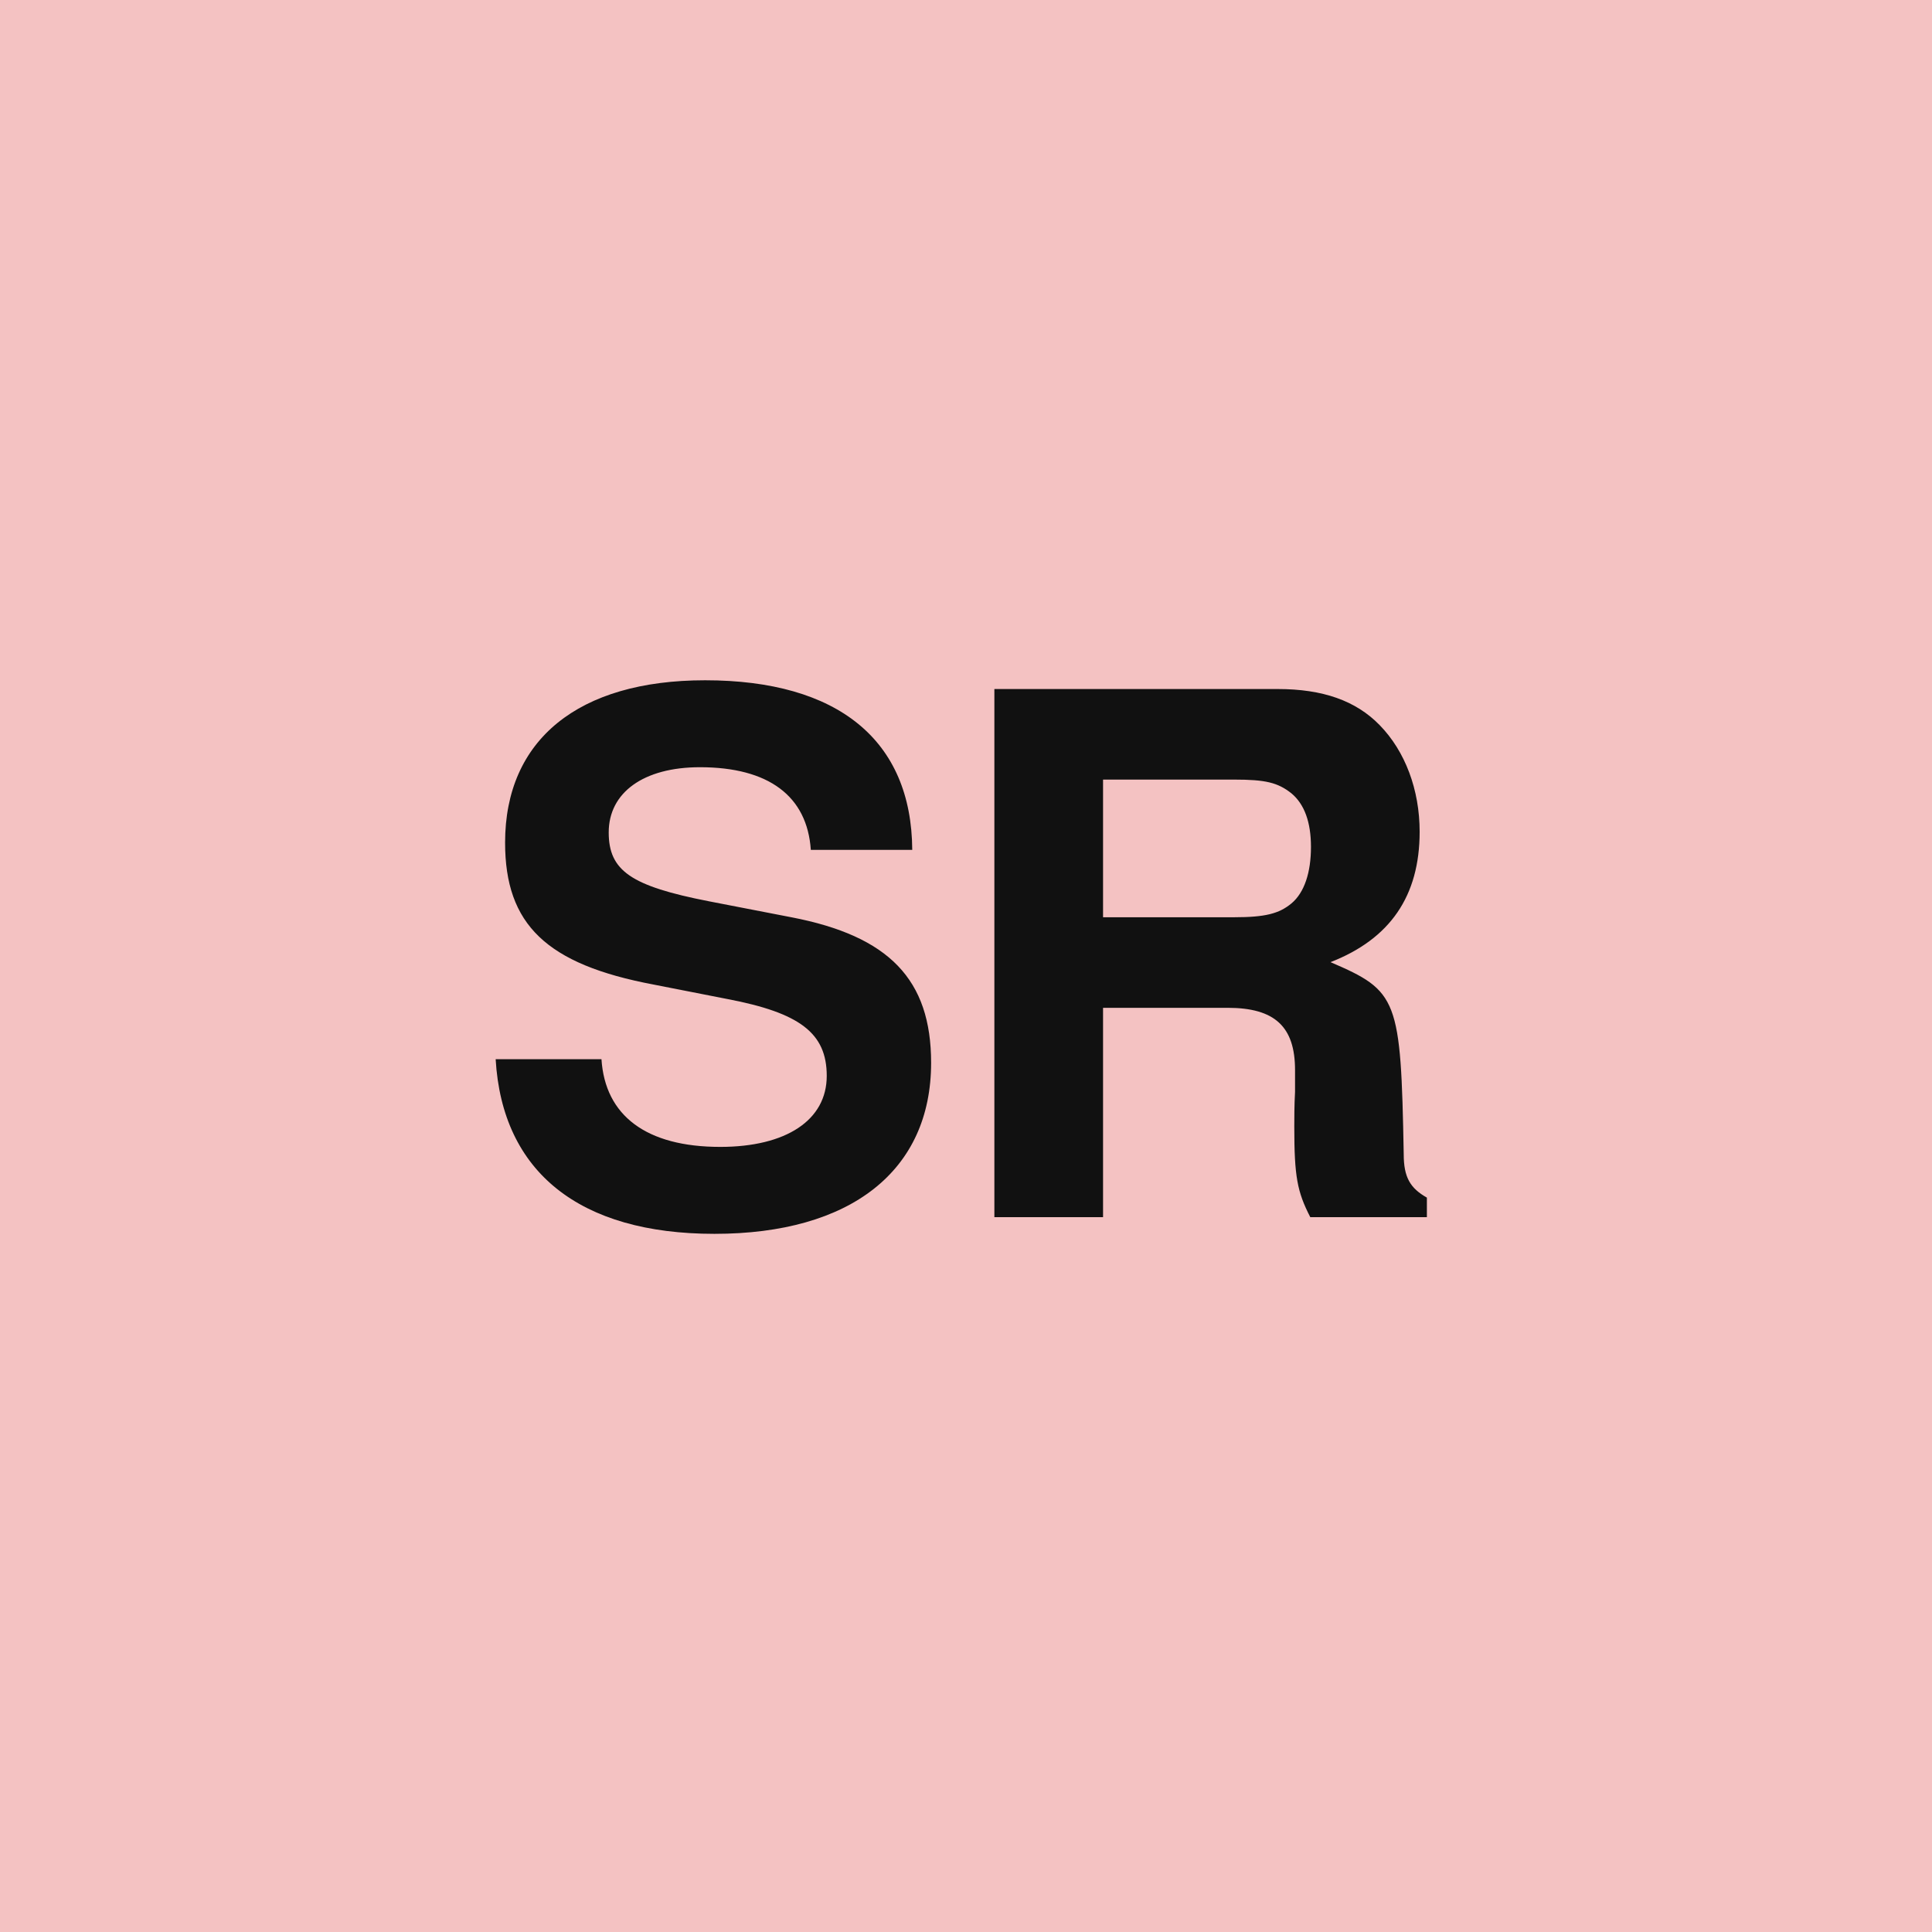
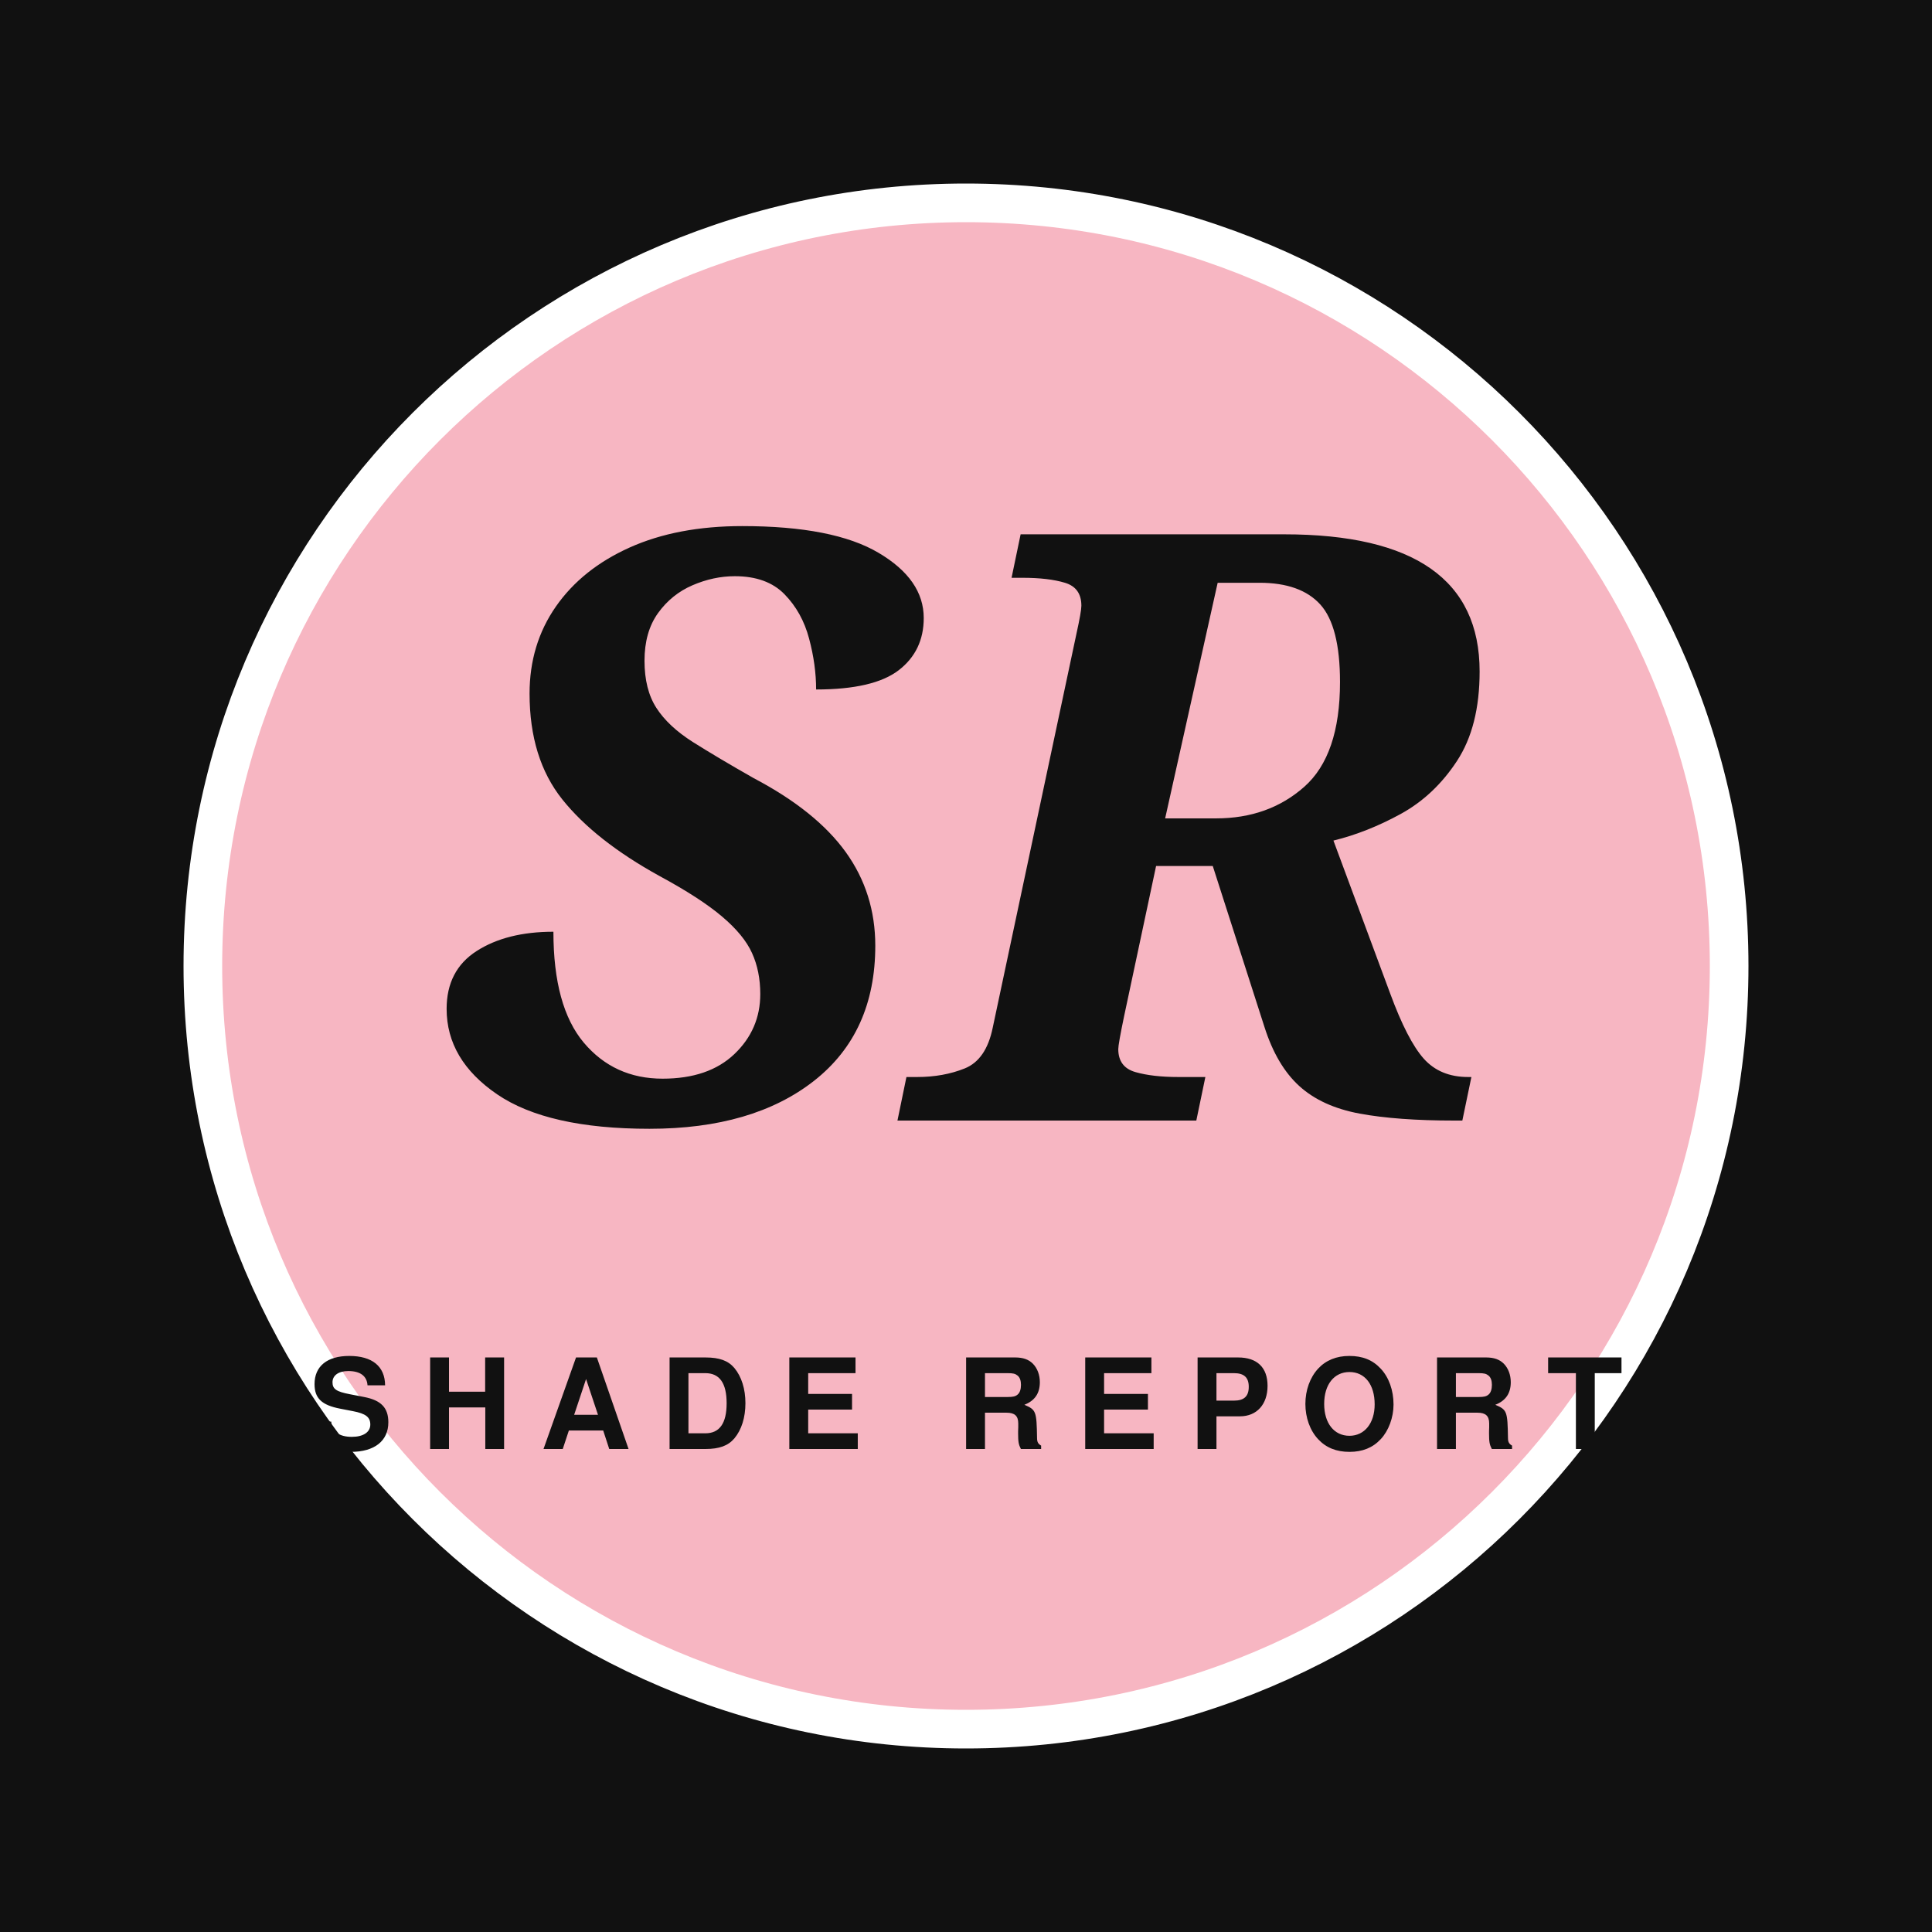
<svg xmlns="http://www.w3.org/2000/svg" viewBox="0 0 400 400">
-   <rect width="400" height="400" fill="#f4c2c2" />
-   <text x="200" y="252" text-anchor="middle" font-family="Helvetica Neue, Helvetica, Arial, sans-serif" font-weight="800" font-size="150" letter-spacing="-4" fill="#111111">SR</text>
+   <rect width="400" height="400" fill="#111" />
+   <circle cx="200" cy="200" r="158" fill="#f7b6c2" />
+   <circle cx="200" cy="200" r="158" fill="none" stroke="#fff" stroke-width="8" />
+   <text x="200" y="232" text-anchor="middle" font-family="'Snell Roundhand', 'Brush Script MT', Didot, 'Bodoni 72', 'Playfair Display', Georgia, serif" font-style="italic" font-weight="700" font-size="170" fill="#111">SR</text>
+   <text x="200" y="300" text-anchor="middle" font-family="'Helvetica Neue', Helvetica, Arial, sans-serif" font-weight="800" font-size="26" letter-spacing="6" fill="#111">SHADE REPORT</text>
</svg>
